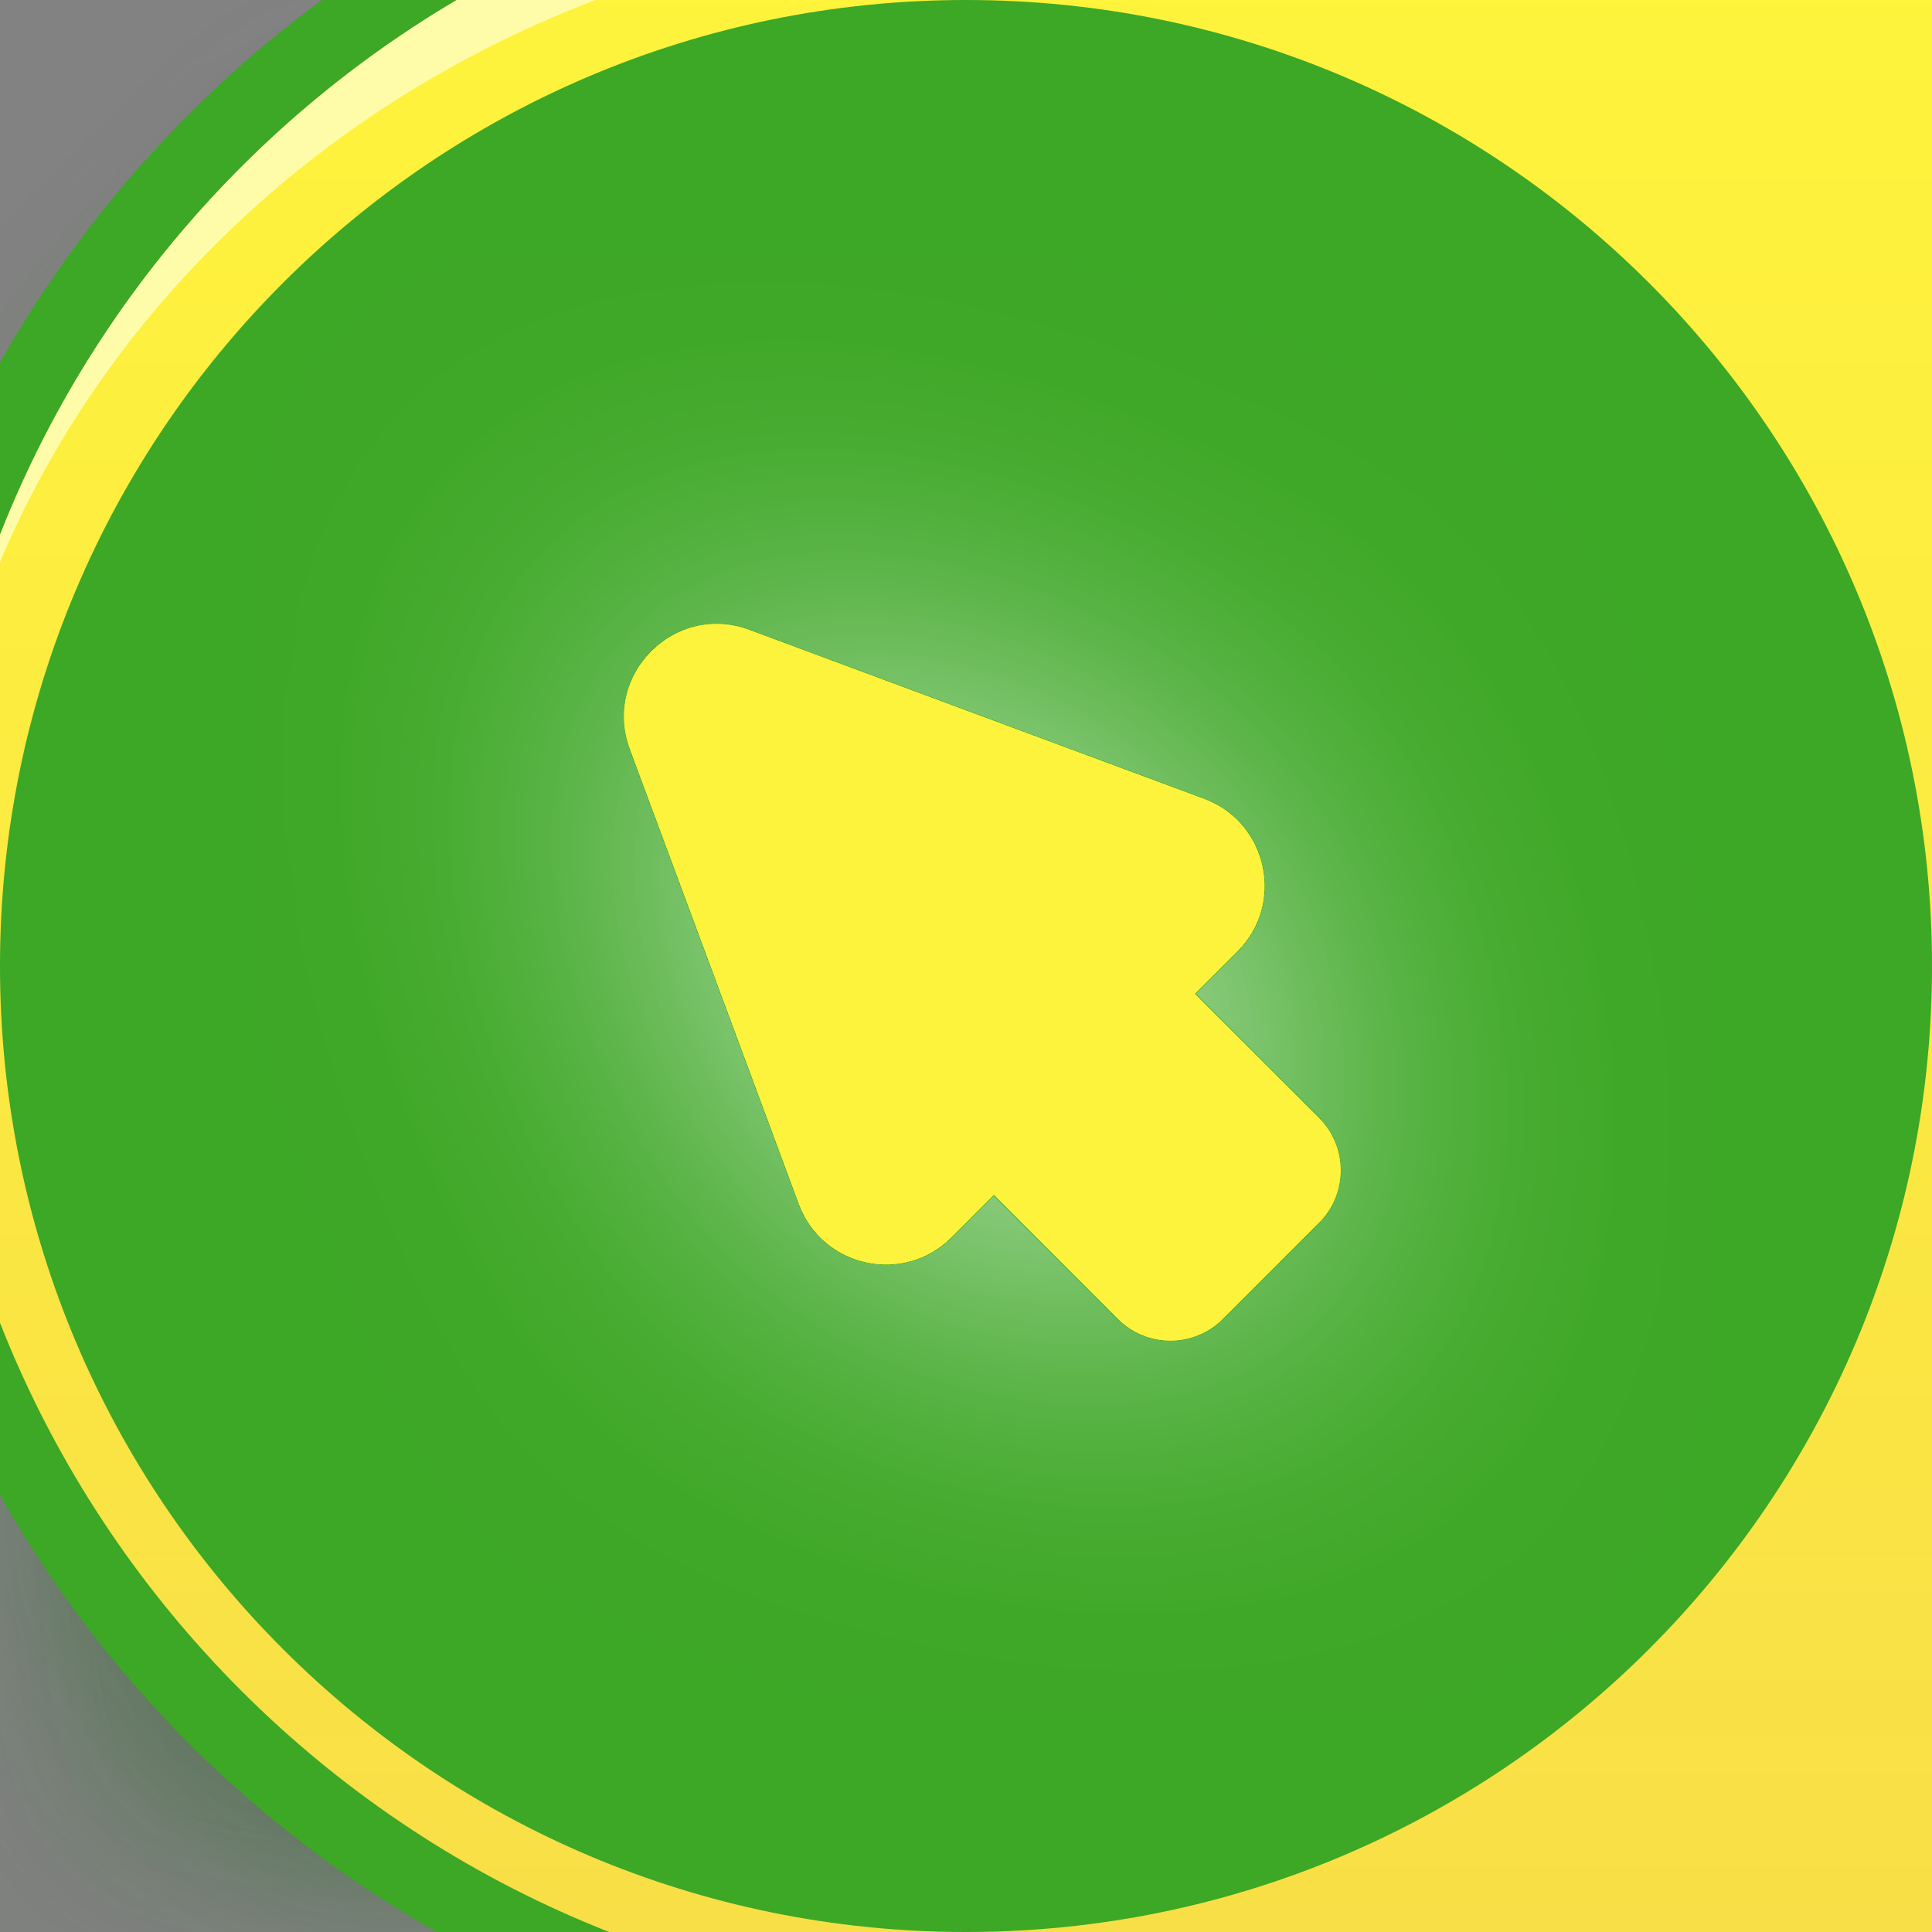
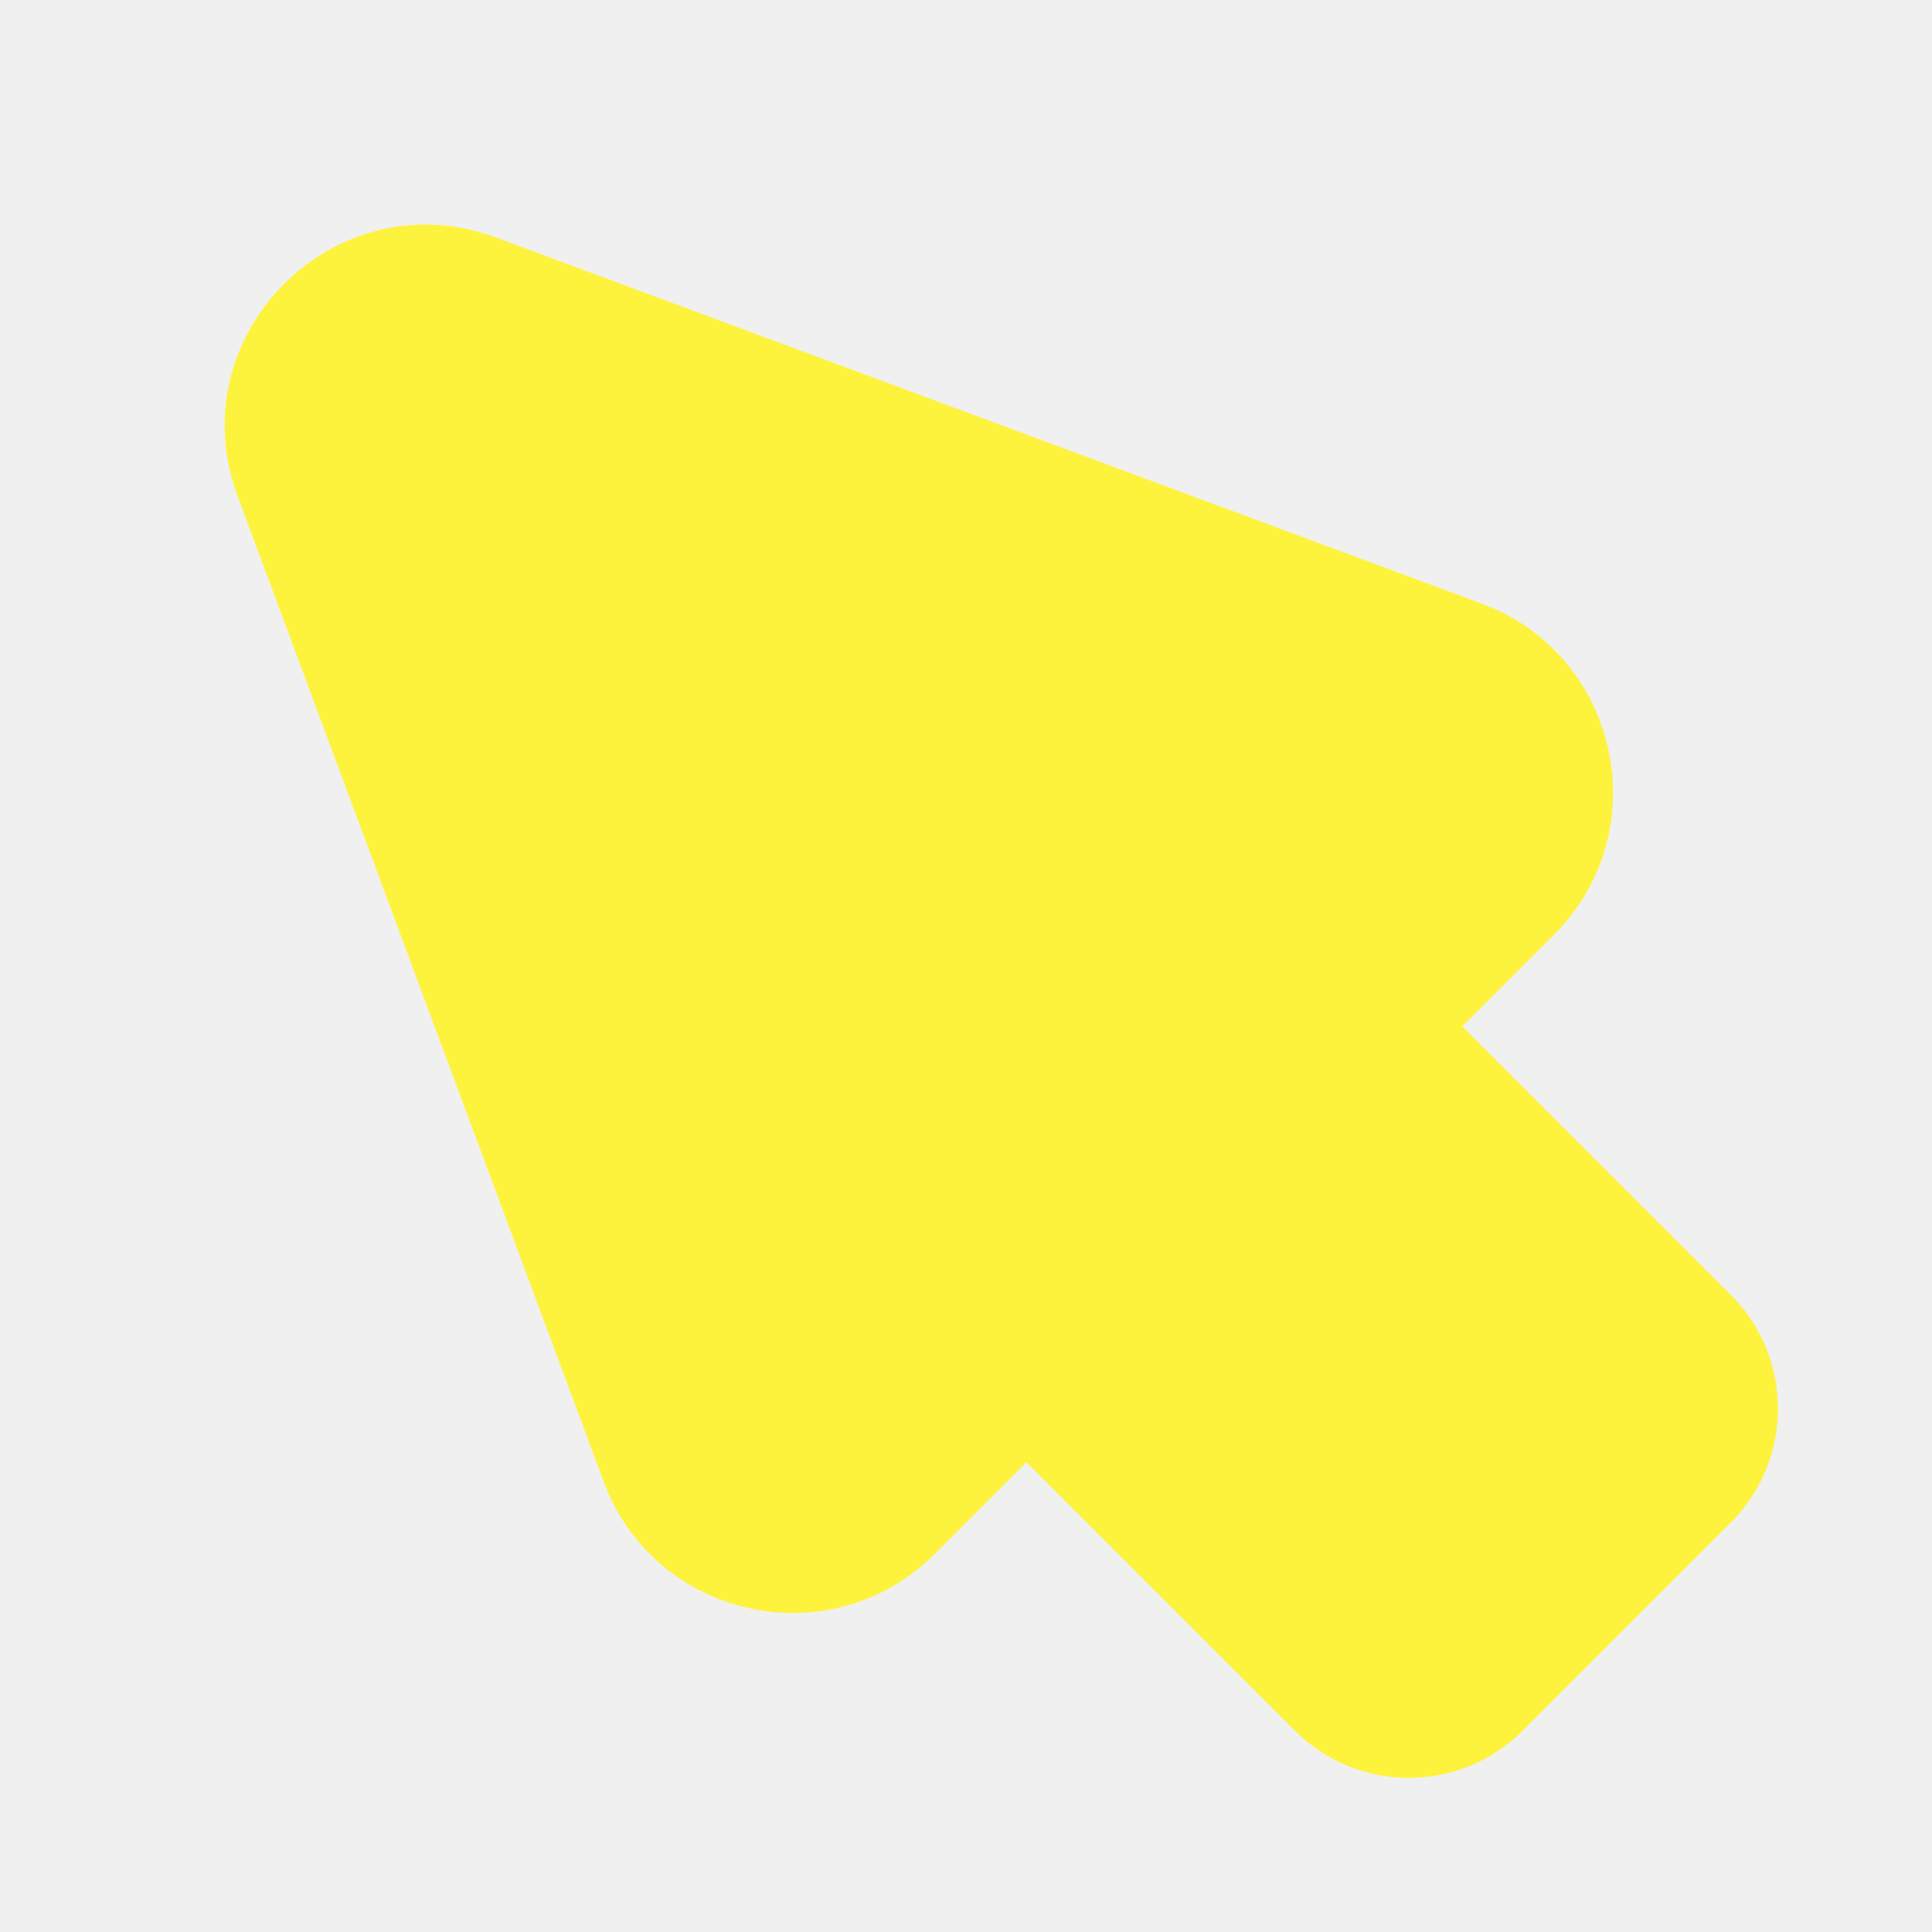
- <svg xmlns="http://www.w3.org/2000/svg" width="52" height="52" viewBox="0 0 52 52" fill="none">
-   <rect width="52" height="52" fill="#828282" style="fill:#828282;fill:color(display-p3 0.512 0.512 0.512);fill-opacity:1;" />
-   <g id="Toolbar">
-     <g id="Tool=Cursor, State=Selected">
-       <g id="toolbar-outer-shell" filter="url(#filter0_dddd_0_1)">
-         <rect x="-4" y="-6" width="470" height="62" rx="31" fill="#3DA726" style="fill:#3DA726;fill:color(display-p3 0.24 0.655 0.147);fill-opacity:1;" />
-         <g id="toolbar-inner-surface">
-           <mask id="path-3-inside-1_0_1" fill="white">
-             <path d="M-2 25C-2 8.984 10.984 -4 27 -4H435C451.016 -4 464 8.984 464 25C464 41.016 451.016 54 435 54H27C10.984 54 -2 41.016 -2 25Z" />
-           </mask>
-           <path d="M-2 25C-2 8.984 10.984 -4 27 -4H435C451.016 -4 464 8.984 464 25C464 41.016 451.016 54 435 54H27C10.984 54 -2 41.016 -2 25Z" fill="url(#paint0_linear_0_1)" />
-           <path d="M-2 25C-2 7.879 11.879 -6 29 -6H433C450.121 -6 464 7.879 464 25C464 10.088 451.016 -2 435 -2H27C10.984 -2 -2 10.088 -2 25ZM-2 25M464 54H-2H464M464 54M-2 54V-4V54M-2 54M464 -4V54V-4" fill="#FFFCA9" style="fill:#FFFCA9;fill:color(display-p3 1 0.989 0.664);fill-opacity:1;" mask="url(#path-3-inside-1_0_1)" />
-           <g id="cursor-btn">
-             <rect width="52" height="52" rx="26" fill="#3DA726" style="fill:#3DA726;fill:color(display-p3 0.24 0.655 0.147);fill-opacity:1;" />
-             <g id="cursor-icon-group">
-               <g id="icon-circle">
-                 <g id="cursor-icon" filter="url(#filter1_d_0_1)">
-                   <path d="M20.167 16.952C18.162 16.207 16.208 18.161 16.953 20.166L21.5 32.407C22.134 34.114 24.323 34.592 25.611 33.304L26.751 32.164L30.087 35.5C30.868 36.281 32.134 36.281 32.915 35.5L35.501 32.914C36.282 32.133 36.282 30.867 35.501 30.086L32.165 26.75L33.305 25.61C34.593 24.322 34.115 22.133 32.408 21.499L20.167 16.952Z" fill="#FEF33C" style="fill:#FEF33C;fill:color(display-p3 0.996 0.953 0.235);fill-opacity:1;" />
-                 </g>
-               </g>
-             </g>
-           </g>
-         </g>
-       </g>
-     </g>
-   </g>
-   <defs>
-     <filter id="filter0_dddd_0_1" x="-14" y="-7" width="490" height="97" filterUnits="userSpaceOnUse" color-interpolation-filters="sRGB">
-       <feFlood flood-opacity="0" result="BackgroundImageFix" />
-       <feColorMatrix in="SourceAlpha" type="matrix" values="0 0 0 0 0 0 0 0 0 0 0 0 0 0 0 0 0 0 127 0" result="hardAlpha" />
-       <feOffset dy="2" />
-       <feGaussianBlur stdDeviation="1.5" />
-       <feColorMatrix type="matrix" values="0 0 0 0 0 0 0 0 0 0.361 0 0 0 0 0.008 0 0 0 0.12 0" />
-       <feBlend mode="normal" in2="BackgroundImageFix" result="effect1_dropShadow_0_1" />
-       <feColorMatrix in="SourceAlpha" type="matrix" values="0 0 0 0 0 0 0 0 0 0 0 0 0 0 0 0 0 0 127 0" result="hardAlpha" />
-       <feOffset dy="6" />
-       <feGaussianBlur stdDeviation="3" />
-       <feColorMatrix type="matrix" values="0 0 0 0 0 0 0 0 0 0.361 0 0 0 0 0.008 0 0 0 0.1 0" />
-       <feBlend mode="normal" in2="effect1_dropShadow_0_1" result="effect2_dropShadow_0_1" />
-       <feColorMatrix in="SourceAlpha" type="matrix" values="0 0 0 0 0 0 0 0 0 0 0 0 0 0 0 0 0 0 127 0" result="hardAlpha" />
-       <feOffset dy="14" />
-       <feGaussianBlur stdDeviation="4" />
-       <feColorMatrix type="matrix" values="0 0 0 0 0 0 0 0 0 0.361 0 0 0 0 0.008 0 0 0 0.06 0" />
-       <feBlend mode="normal" in2="effect2_dropShadow_0_1" result="effect3_dropShadow_0_1" />
-       <feColorMatrix in="SourceAlpha" type="matrix" values="0 0 0 0 0 0 0 0 0 0 0 0 0 0 0 0 0 0 127 0" result="hardAlpha" />
-       <feOffset dy="24" />
-       <feGaussianBlur stdDeviation="5" />
-       <feColorMatrix type="matrix" values="0 0 0 0 0 0 0 0 0 0.361 0 0 0 0 0.008 0 0 0 0.02 0" />
-       <feBlend mode="normal" in2="effect3_dropShadow_0_1" result="effect4_dropShadow_0_1" />
-       <feBlend mode="normal" in="SourceGraphic" in2="effect4_dropShadow_0_1" result="shape" />
-     </filter>
-     <filter id="filter1_d_0_1" x="6.791" y="6.79" width="39.296" height="39.295" filterUnits="userSpaceOnUse" color-interpolation-filters="sRGB">
-       <feFlood flood-opacity="0" result="BackgroundImageFix" />
-       <feColorMatrix in="SourceAlpha" type="matrix" values="0 0 0 0 0 0 0 0 0 0 0 0 0 0 0 0 0 0 127 0" result="hardAlpha" />
-       <feOffset />
-       <feGaussianBlur stdDeviation="5" />
-       <feComposite in2="hardAlpha" operator="out" />
-       <feColorMatrix type="matrix" values="0 0 0 0 1 0 0 0 0 1 0 0 0 0 1 0 0 0 0.7 0" />
-       <feBlend mode="normal" in2="BackgroundImageFix" result="effect1_dropShadow_0_1" />
-       <feBlend mode="normal" in="SourceGraphic" in2="effect1_dropShadow_0_1" result="shape" />
-     </filter>
-     <linearGradient id="paint0_linear_0_1" x1="231" y1="-4" x2="231" y2="54" gradientUnits="userSpaceOnUse">
-       <stop stop-color="#FFF53B" style="stop-color:#FFF53B;stop-color:color(display-p3 1 0.962 0.231);stop-opacity:1;" />
-       <stop offset="1" stop-color="#F8DE47" style="stop-color:#F8DE47;stop-color:color(display-p3 0.973 0.869 0.278);stop-opacity:1;" />
-     </linearGradient>
-   </defs>
+ <svg xmlns="http://www.w3.org/2000/svg" width="24" height="24" viewBox="0 0 24 24" fill="none">
+   <path d="M6.167 2.952C4.162 2.207 2.208 4.161 2.953 6.166L7.5 18.407C8.134 20.114 10.323 20.592 11.611 19.304L12.751 18.164L16.087 21.5C16.868 22.281 18.134 22.281 18.915 21.5L21.501 18.914C22.282 18.133 22.282 16.867 21.501 16.086L18.165 12.75L19.305 11.61C20.593 10.322 20.115 8.133 18.408 7.499L6.167 2.952Z" fill="#FEF33C" style="fill:#FEF33C;fill:color(display-p3 0.996 0.953 0.235);fill-opacity:1;" />
</svg>
